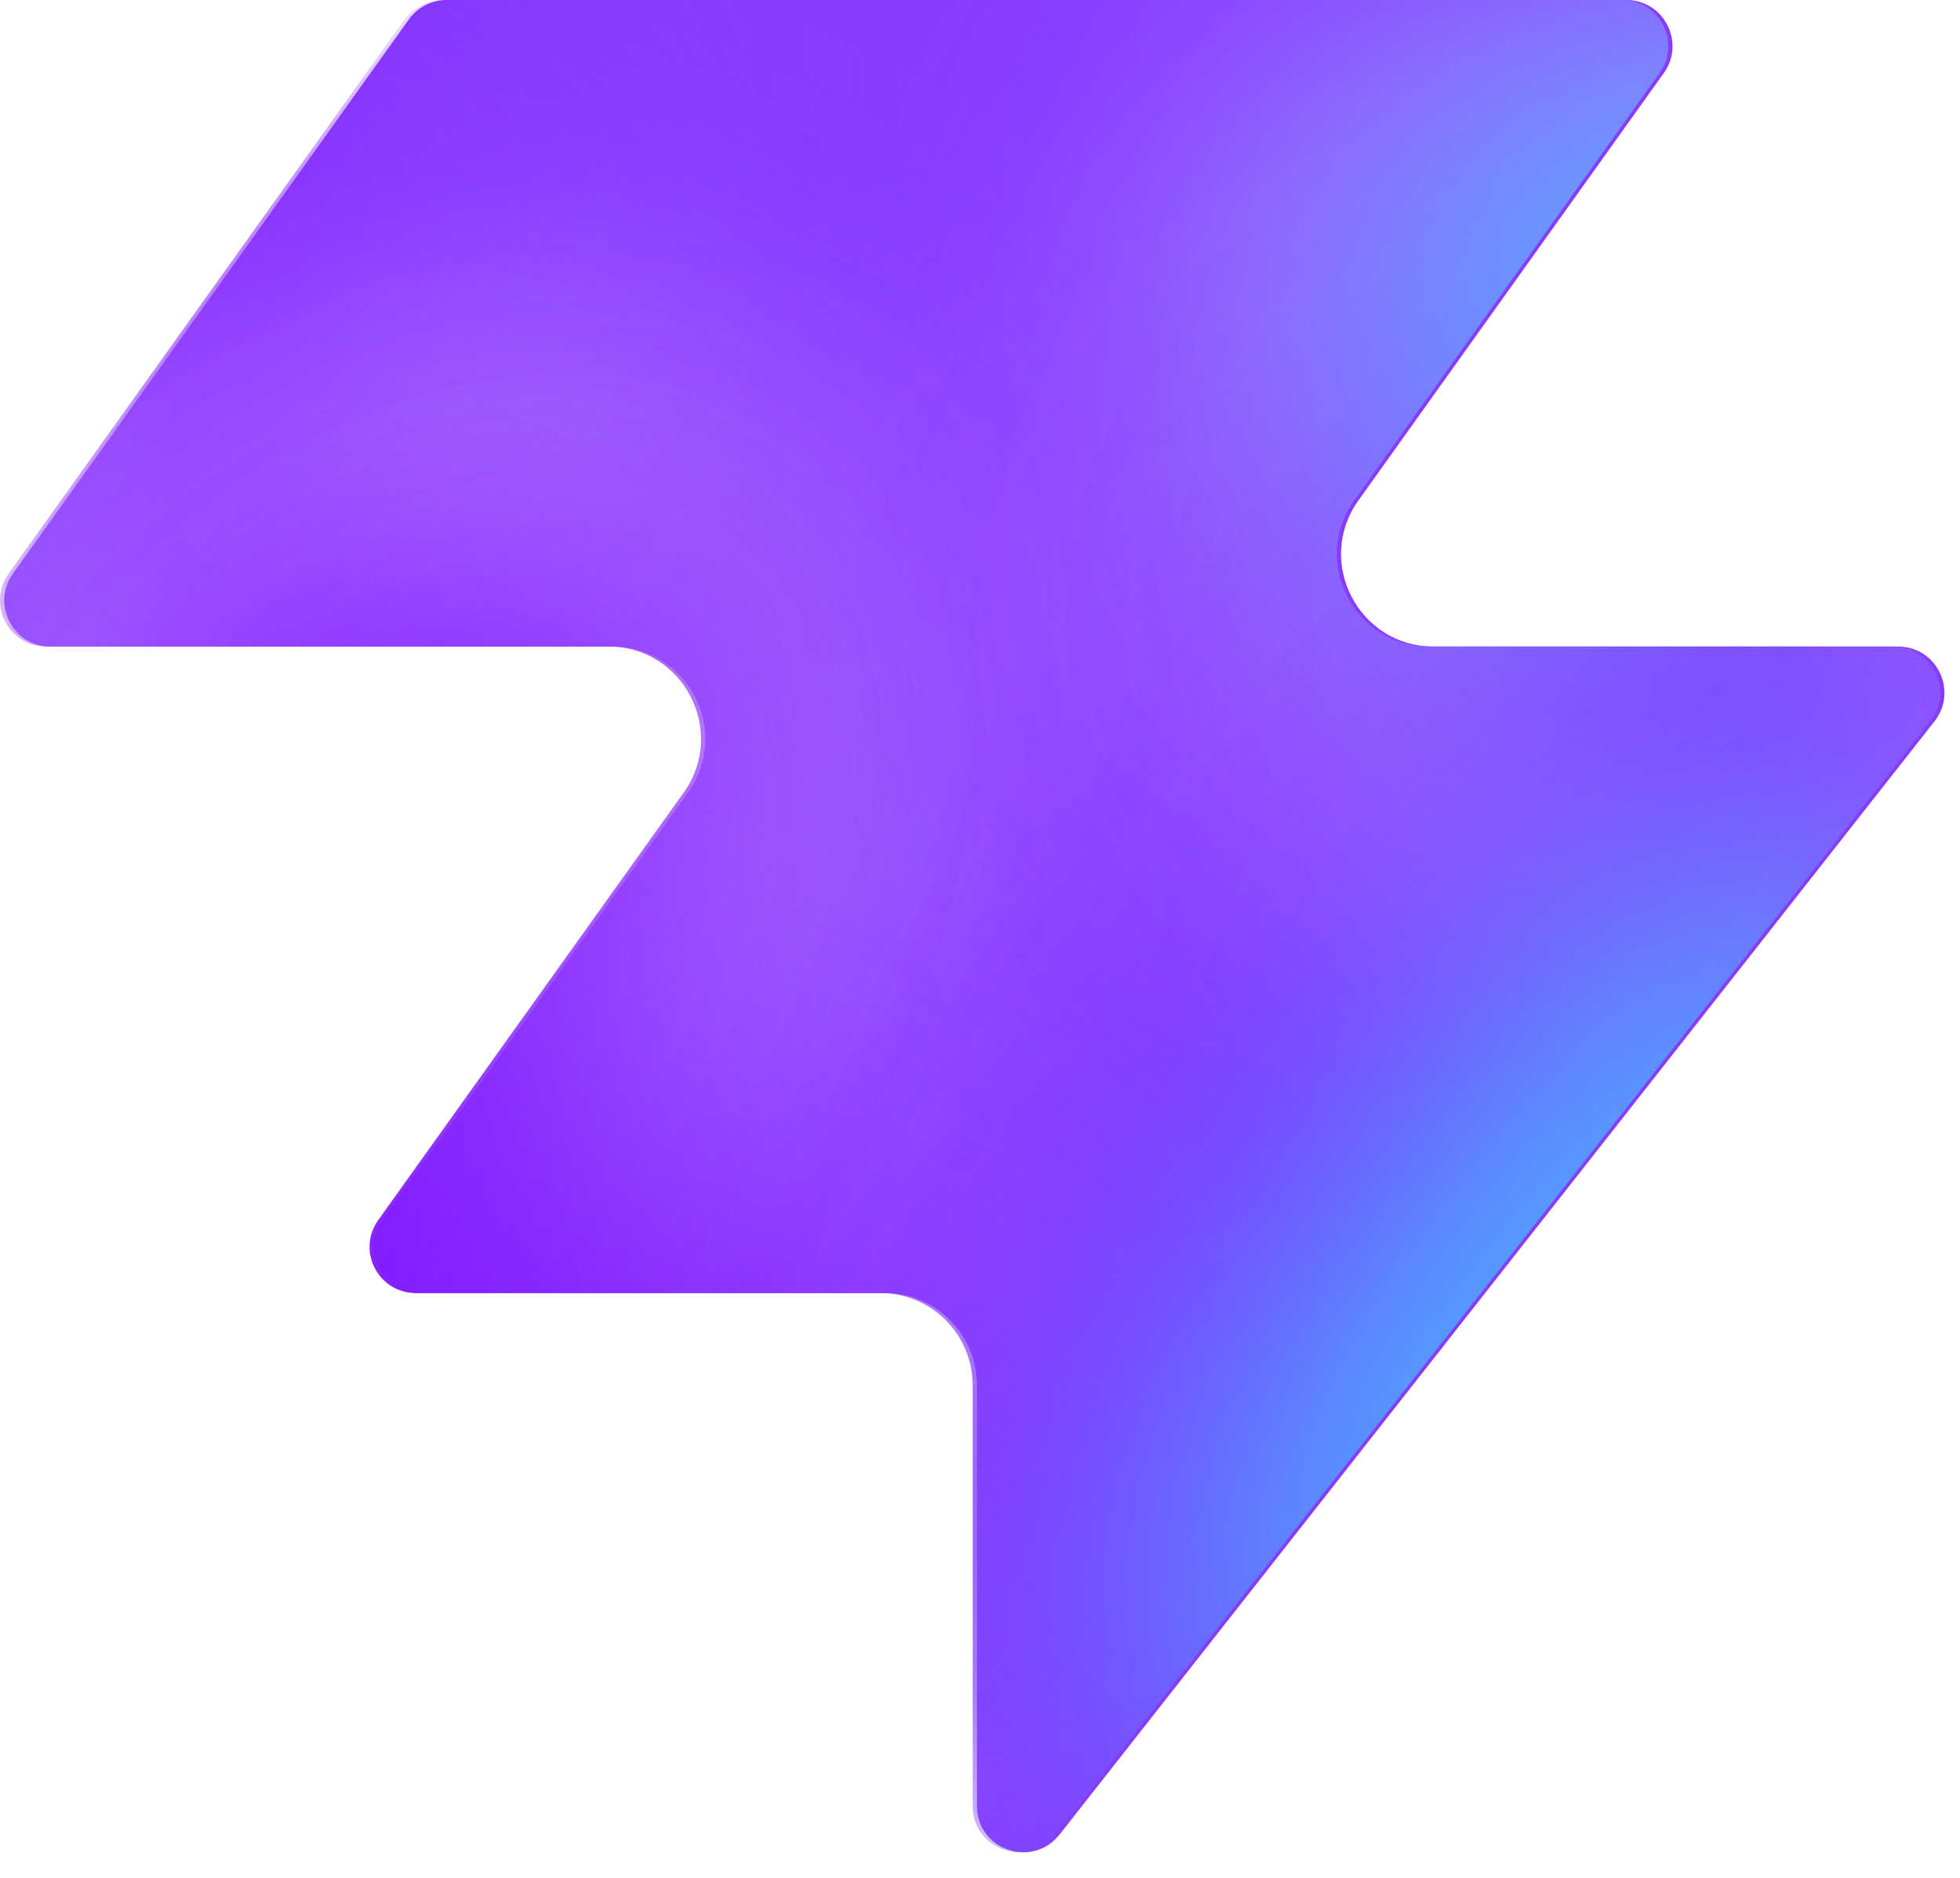
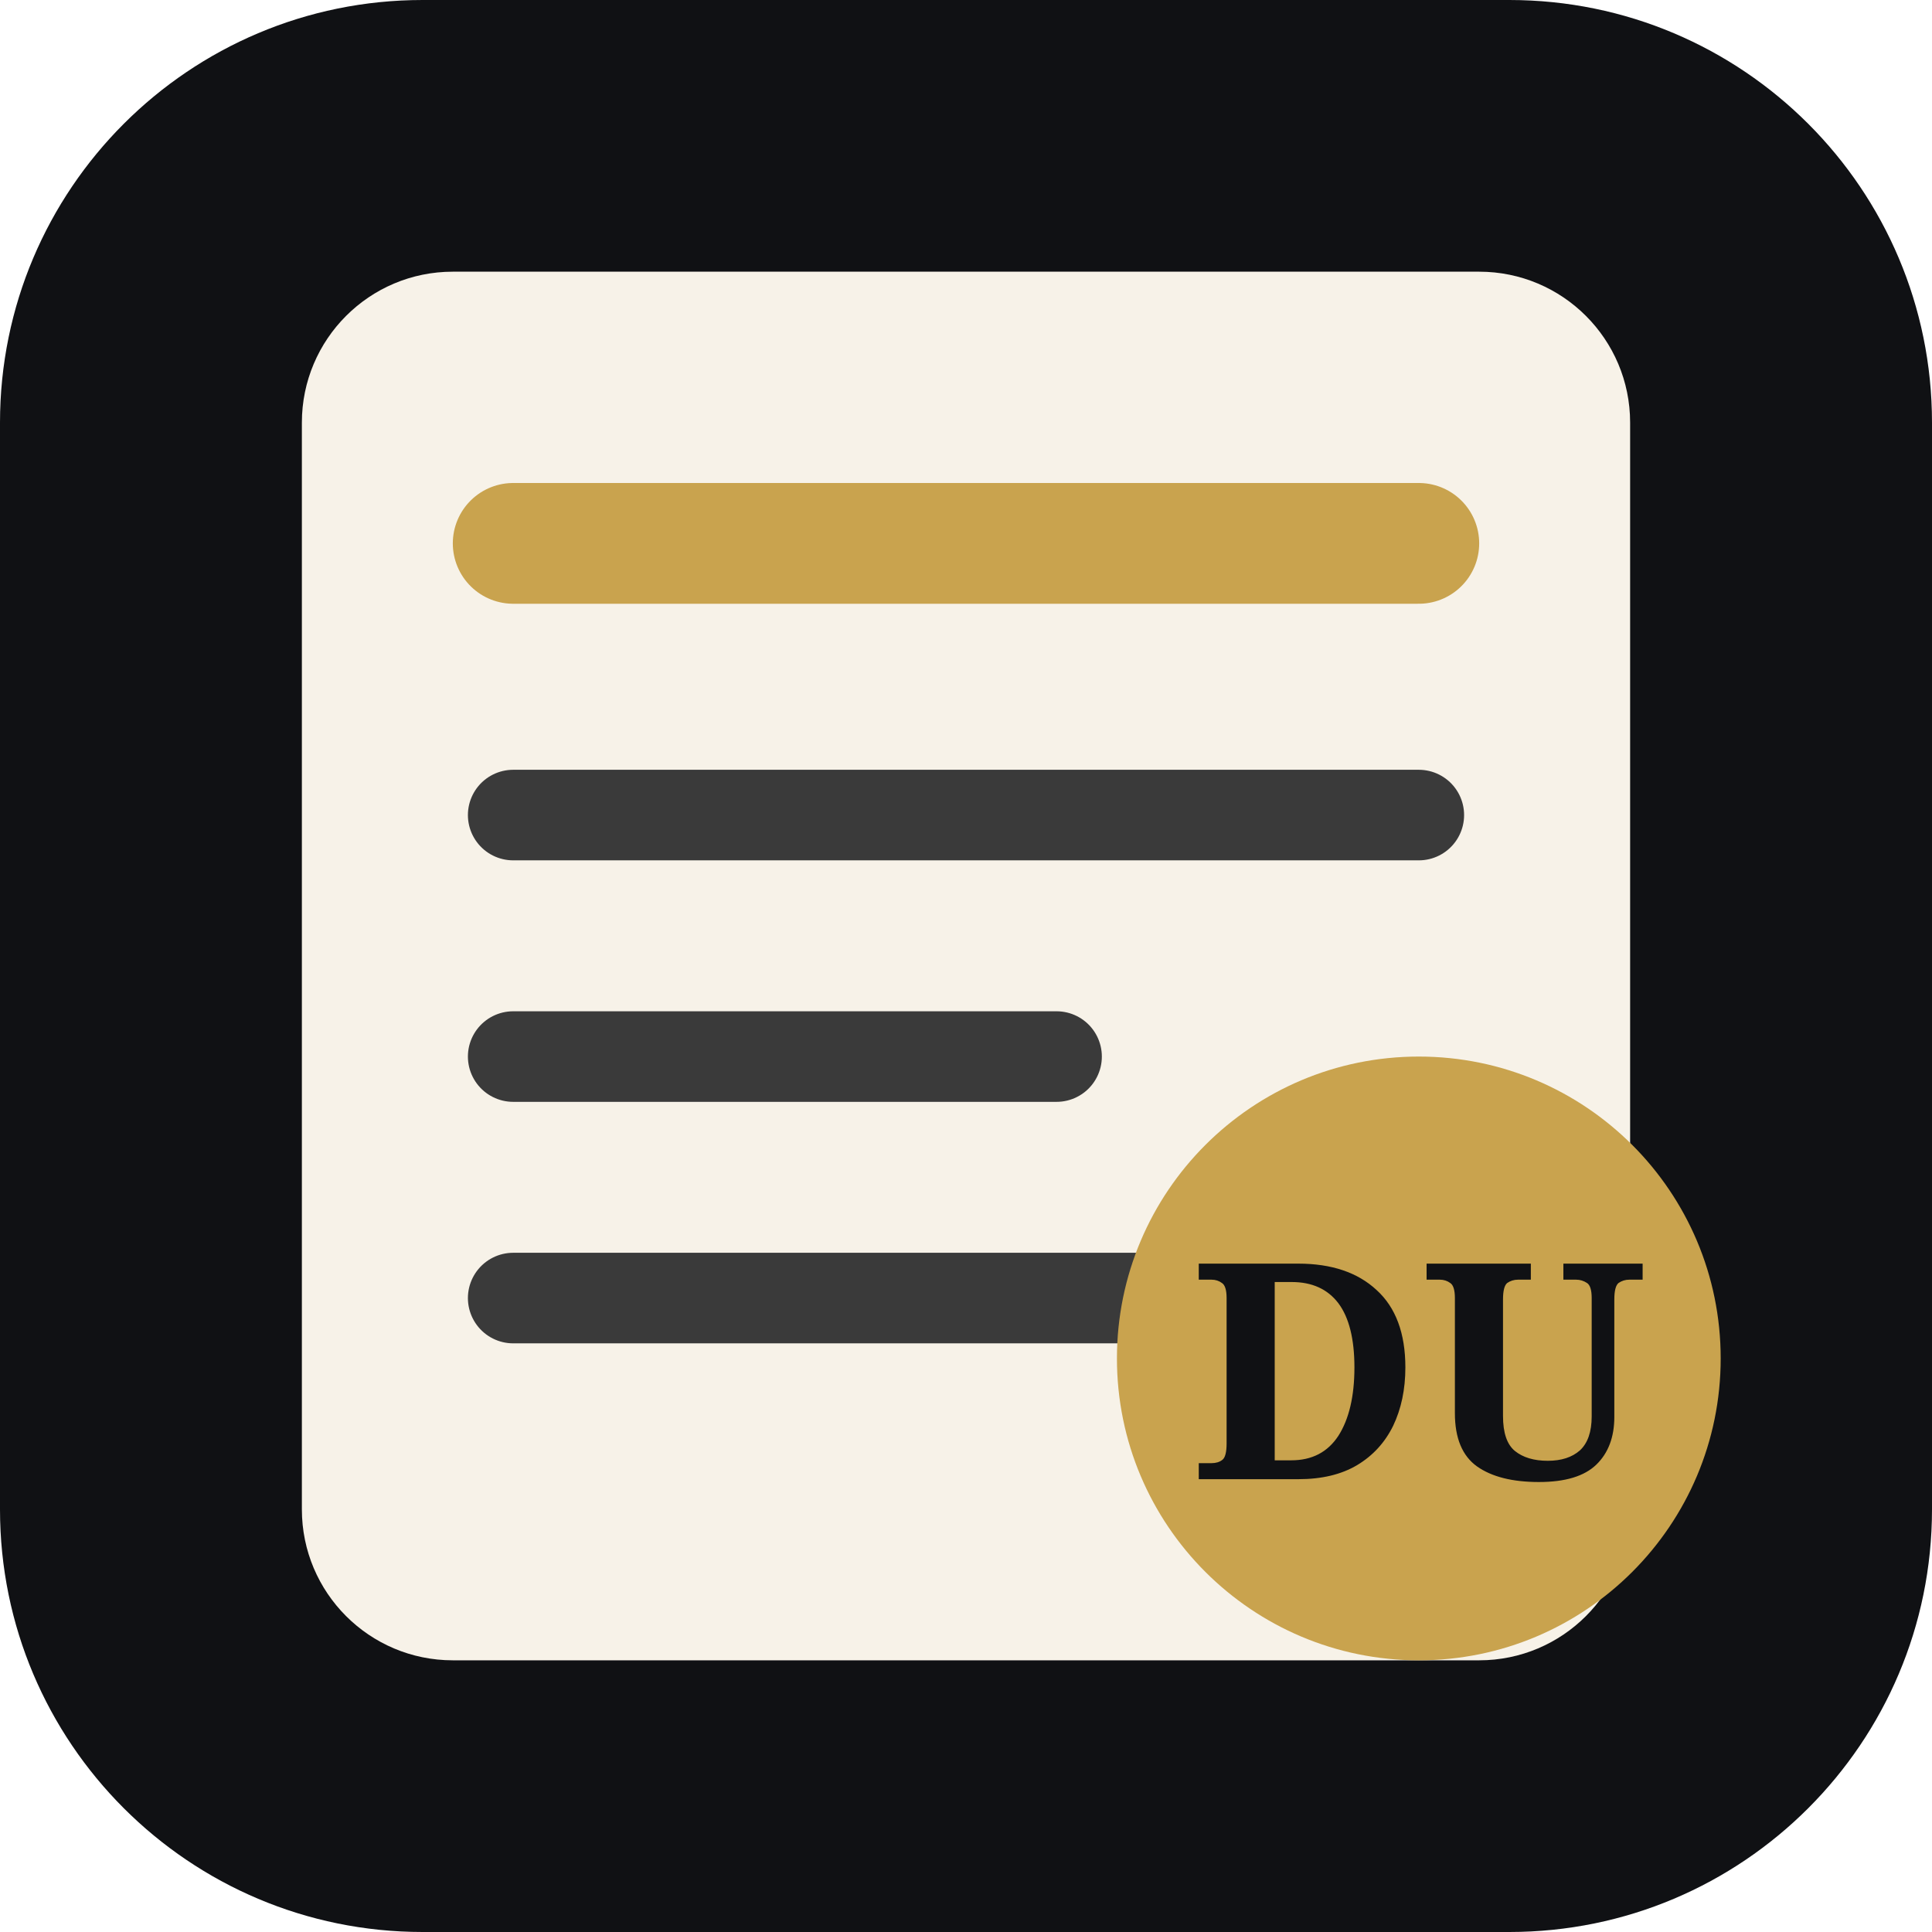
- <svg xmlns="http://www.w3.org/2000/svg" width="48" height="46" fill="none" viewBox="0 0 48 46">
-   <path fill="#863bff" d="M25.946 44.938c-.664.845-2.021.375-2.021-.698V33.937a2.26 2.26 0 0 0-2.262-2.262H10.287c-.92 0-1.456-1.04-.92-1.788l7.48-10.471c1.07-1.497 0-3.578-1.842-3.578H1.237c-.92 0-1.456-1.04-.92-1.788L10.013.474c.214-.297.556-.474.92-.474h28.894c.92 0 1.456 1.04.92 1.788l-7.48 10.471c-1.07 1.498 0 3.579 1.842 3.579h11.377c.943 0 1.473 1.088.89 1.83L25.947 44.94z" style="fill:#863bff;fill:color(display-p3 .525 .23 1);fill-opacity:1" />
-   <mask id="a" width="48" height="46" x="0" y="0" maskUnits="userSpaceOnUse" style="mask-type:alpha">
-     <path fill="#000" d="M25.842 44.938c-.664.844-2.021.375-2.021-.698V33.937a2.26 2.26 0 0 0-2.262-2.262H10.183c-.92 0-1.456-1.04-.92-1.788l7.48-10.471c1.07-1.498 0-3.579-1.842-3.579H1.133c-.92 0-1.456-1.04-.92-1.787L9.91.473c.214-.297.556-.474.92-.474h28.894c.92 0 1.456 1.04.92 1.788l-7.48 10.471c-1.07 1.498 0 3.578 1.842 3.578h11.377c.943 0 1.473 1.088.89 1.832L25.843 44.94z" style="fill:#000;fill-opacity:1" />
-   </mask>
-   <g mask="url(#a)">
-     <g filter="url(#b)">
-       <ellipse cx="5.508" cy="14.704" fill="#ede6ff" rx="5.508" ry="14.704" style="fill:#ede6ff;fill:color(display-p3 .927 .903 1);fill-opacity:1" transform="matrix(.00324 1 1 -.00324 -4.47 31.516)" />
-     </g>
-     <g filter="url(#c)">
-       <ellipse cx="10.399" cy="29.851" fill="#ede6ff" rx="10.399" ry="29.851" style="fill:#ede6ff;fill:color(display-p3 .927 .903 1);fill-opacity:1" transform="matrix(.00324 1 1 -.00324 -39.328 7.883)" />
-     </g>
-     <g filter="url(#d)">
-       <ellipse cx="5.508" cy="30.487" fill="#7e14ff" rx="5.508" ry="30.487" style="fill:#7e14ff;fill:color(display-p3 .492 .077 1);fill-opacity:1" transform="rotate(89.814 -25.913 -14.639)scale(1 -1)" />
-     </g>
-     <g filter="url(#e)">
-       <ellipse cx="5.508" cy="30.599" fill="#7e14ff" rx="5.508" ry="30.599" style="fill:#7e14ff;fill:color(display-p3 .492 .077 1);fill-opacity:1" transform="rotate(89.814 -32.644 -3.334)scale(1 -1)" />
-     </g>
-     <g filter="url(#f)">
-       <ellipse cx="5.508" cy="30.599" fill="#7e14ff" rx="5.508" ry="30.599" style="fill:#7e14ff;fill:color(display-p3 .492 .077 1);fill-opacity:1" transform="matrix(.00324 1 1 -.00324 -34.34 30.47)" />
-     </g>
-     <g filter="url(#g)">
-       <ellipse cx="14.072" cy="22.078" fill="#ede6ff" rx="14.072" ry="22.078" style="fill:#ede6ff;fill:color(display-p3 .927 .903 1);fill-opacity:1" transform="rotate(93.35 24.506 48.493)scale(-1 1)" />
-     </g>
-     <g filter="url(#h)">
-       <ellipse cx="3.47" cy="21.501" fill="#7e14ff" rx="3.47" ry="21.501" style="fill:#7e14ff;fill:color(display-p3 .492 .077 1);fill-opacity:1" transform="rotate(89.009 28.708 47.59)scale(-1 1)" />
-     </g>
-     <g filter="url(#i)">
-       <ellipse cx="3.47" cy="21.501" fill="#7e14ff" rx="3.47" ry="21.501" style="fill:#7e14ff;fill:color(display-p3 .492 .077 1);fill-opacity:1" transform="rotate(89.009 28.708 47.59)scale(-1 1)" />
-     </g>
-     <g filter="url(#j)">
-       <ellipse cx=".387" cy="8.972" fill="#7e14ff" rx="4.407" ry="29.108" style="fill:#7e14ff;fill:color(display-p3 .492 .077 1);fill-opacity:1" transform="rotate(39.51 .387 8.972)" />
-     </g>
-     <g filter="url(#k)">
-       <ellipse cx="47.523" cy="-6.092" fill="#7e14ff" rx="4.407" ry="29.108" style="fill:#7e14ff;fill:color(display-p3 .492 .077 1);fill-opacity:1" transform="rotate(37.892 47.523 -6.092)" />
-     </g>
-     <g filter="url(#l)">
-       <ellipse cx="41.412" cy="6.333" fill="#47bfff" rx="5.971" ry="9.665" style="fill:#47bfff;fill:color(display-p3 .28 .748 1);fill-opacity:1" transform="rotate(37.892 41.412 6.333)" />
-     </g>
-     <g filter="url(#m)">
-       <ellipse cx="-1.879" cy="38.332" fill="#7e14ff" rx="4.407" ry="29.108" style="fill:#7e14ff;fill:color(display-p3 .492 .077 1);fill-opacity:1" transform="rotate(37.892 -1.88 38.332)" />
-     </g>
-     <g filter="url(#n)">
-       <ellipse cx="-1.879" cy="38.332" fill="#7e14ff" rx="4.407" ry="29.108" style="fill:#7e14ff;fill:color(display-p3 .492 .077 1);fill-opacity:1" transform="rotate(37.892 -1.88 38.332)" />
-     </g>
-     <g filter="url(#o)">
-       <ellipse cx="35.651" cy="29.907" fill="#7e14ff" rx="4.407" ry="29.108" style="fill:#7e14ff;fill:color(display-p3 .492 .077 1);fill-opacity:1" transform="rotate(37.892 35.651 29.907)" />
-     </g>
-     <g filter="url(#p)">
-       <ellipse cx="38.418" cy="32.4" fill="#47bfff" rx="5.971" ry="15.297" style="fill:#47bfff;fill:color(display-p3 .28 .748 1);fill-opacity:1" transform="rotate(37.892 38.418 32.4)" />
-     </g>
-   </g>
-   <defs>
-     <filter id="b" width="60.045" height="41.654" x="-19.77" y="16.149" color-interpolation-filters="sRGB" filterUnits="userSpaceOnUse">
-       <feFlood flood-opacity="0" result="BackgroundImageFix" />
-       <feBlend in="SourceGraphic" in2="BackgroundImageFix" result="shape" />
-       <feGaussianBlur result="effect1_foregroundBlur_2002_17158" stdDeviation="7.659" />
-     </filter>
-     <filter id="c" width="90.34" height="51.437" x="-54.613" y="-7.533" color-interpolation-filters="sRGB" filterUnits="userSpaceOnUse">
-       <feFlood flood-opacity="0" result="BackgroundImageFix" />
-       <feBlend in="SourceGraphic" in2="BackgroundImageFix" result="shape" />
-       <feGaussianBlur result="effect1_foregroundBlur_2002_17158" stdDeviation="7.659" />
-     </filter>
-     <filter id="d" width="79.355" height="29.4" x="-49.64" y="2.03" color-interpolation-filters="sRGB" filterUnits="userSpaceOnUse">
-       <feFlood flood-opacity="0" result="BackgroundImageFix" />
-       <feBlend in="SourceGraphic" in2="BackgroundImageFix" result="shape" />
-       <feGaussianBlur result="effect1_foregroundBlur_2002_17158" stdDeviation="4.596" />
-     </filter>
-     <filter id="e" width="79.579" height="29.4" x="-45.045" y="20.029" color-interpolation-filters="sRGB" filterUnits="userSpaceOnUse">
-       <feFlood flood-opacity="0" result="BackgroundImageFix" />
-       <feBlend in="SourceGraphic" in2="BackgroundImageFix" result="shape" />
-       <feGaussianBlur result="effect1_foregroundBlur_2002_17158" stdDeviation="4.596" />
-     </filter>
-     <filter id="f" width="79.579" height="29.4" x="-43.513" y="21.178" color-interpolation-filters="sRGB" filterUnits="userSpaceOnUse">
-       <feFlood flood-opacity="0" result="BackgroundImageFix" />
-       <feBlend in="SourceGraphic" in2="BackgroundImageFix" result="shape" />
-       <feGaussianBlur result="effect1_foregroundBlur_2002_17158" stdDeviation="4.596" />
-     </filter>
-     <filter id="g" width="74.749" height="58.852" x="15.756" y="-17.901" color-interpolation-filters="sRGB" filterUnits="userSpaceOnUse">
-       <feFlood flood-opacity="0" result="BackgroundImageFix" />
-       <feBlend in="SourceGraphic" in2="BackgroundImageFix" result="shape" />
-       <feGaussianBlur result="effect1_foregroundBlur_2002_17158" stdDeviation="7.659" />
-     </filter>
-     <filter id="h" width="61.377" height="25.362" x="23.548" y="2.284" color-interpolation-filters="sRGB" filterUnits="userSpaceOnUse">
-       <feFlood flood-opacity="0" result="BackgroundImageFix" />
-       <feBlend in="SourceGraphic" in2="BackgroundImageFix" result="shape" />
-       <feGaussianBlur result="effect1_foregroundBlur_2002_17158" stdDeviation="4.596" />
-     </filter>
-     <filter id="i" width="61.377" height="25.362" x="23.548" y="2.284" color-interpolation-filters="sRGB" filterUnits="userSpaceOnUse">
-       <feFlood flood-opacity="0" result="BackgroundImageFix" />
-       <feBlend in="SourceGraphic" in2="BackgroundImageFix" result="shape" />
-       <feGaussianBlur result="effect1_foregroundBlur_2002_17158" stdDeviation="4.596" />
-     </filter>
-     <filter id="j" width="56.045" height="63.649" x="-27.636" y="-22.853" color-interpolation-filters="sRGB" filterUnits="userSpaceOnUse">
-       <feFlood flood-opacity="0" result="BackgroundImageFix" />
-       <feBlend in="SourceGraphic" in2="BackgroundImageFix" result="shape" />
-       <feGaussianBlur result="effect1_foregroundBlur_2002_17158" stdDeviation="4.596" />
-     </filter>
-     <filter id="k" width="54.814" height="64.646" x="20.116" y="-38.415" color-interpolation-filters="sRGB" filterUnits="userSpaceOnUse">
-       <feFlood flood-opacity="0" result="BackgroundImageFix" />
-       <feBlend in="SourceGraphic" in2="BackgroundImageFix" result="shape" />
-       <feGaussianBlur result="effect1_foregroundBlur_2002_17158" stdDeviation="4.596" />
-     </filter>
-     <filter id="l" width="33.541" height="35.313" x="24.641" y="-11.323" color-interpolation-filters="sRGB" filterUnits="userSpaceOnUse">
-       <feFlood flood-opacity="0" result="BackgroundImageFix" />
-       <feBlend in="SourceGraphic" in2="BackgroundImageFix" result="shape" />
-       <feGaussianBlur result="effect1_foregroundBlur_2002_17158" stdDeviation="4.596" />
-     </filter>
-     <filter id="m" width="54.814" height="64.646" x="-29.286" y="6.009" color-interpolation-filters="sRGB" filterUnits="userSpaceOnUse">
-       <feFlood flood-opacity="0" result="BackgroundImageFix" />
-       <feBlend in="SourceGraphic" in2="BackgroundImageFix" result="shape" />
-       <feGaussianBlur result="effect1_foregroundBlur_2002_17158" stdDeviation="4.596" />
-     </filter>
-     <filter id="n" width="54.814" height="64.646" x="-29.286" y="6.009" color-interpolation-filters="sRGB" filterUnits="userSpaceOnUse">
-       <feFlood flood-opacity="0" result="BackgroundImageFix" />
-       <feBlend in="SourceGraphic" in2="BackgroundImageFix" result="shape" />
-       <feGaussianBlur result="effect1_foregroundBlur_2002_17158" stdDeviation="4.596" />
-     </filter>
-     <filter id="o" width="54.814" height="64.646" x="8.244" y="-2.416" color-interpolation-filters="sRGB" filterUnits="userSpaceOnUse">
-       <feFlood flood-opacity="0" result="BackgroundImageFix" />
-       <feBlend in="SourceGraphic" in2="BackgroundImageFix" result="shape" />
-       <feGaussianBlur result="effect1_foregroundBlur_2002_17158" stdDeviation="4.596" />
-     </filter>
-     <filter id="p" width="39.409" height="43.623" x="18.713" y="10.588" color-interpolation-filters="sRGB" filterUnits="userSpaceOnUse">
-       <feFlood flood-opacity="0" result="BackgroundImageFix" />
-       <feBlend in="SourceGraphic" in2="BackgroundImageFix" result="shape" />
-       <feGaussianBlur result="effect1_foregroundBlur_2002_17158" stdDeviation="4.596" />
-     </filter>
-   </defs>
+ <svg xmlns="http://www.w3.org/2000/svg" width="64" height="64" viewBox="0 0 64 64" role="img" aria-labelledby="title desc">
+   <rect width="64" height="64" rx="14" fill="#101114" />
+   <rect x="10" y="9" width="44" height="46" rx="5" fill="#f7f2e8" />
+   <path d="M17 18h30" stroke="#c9a34e" stroke-width="4" stroke-linecap="round" />
+   <path d="M17 27h30M17 35h18M17 43h24" stroke="#101114" stroke-width="3" stroke-linecap="round" opacity=".82" />
+   <circle cx="47" cy="45" r="10" fill="#c9a34e" />
+   <text x="47" y="49" text-anchor="middle" fill="#101114" font-family="Georgia, serif" font-size="10" font-weight="700">DU</text>
</svg>
